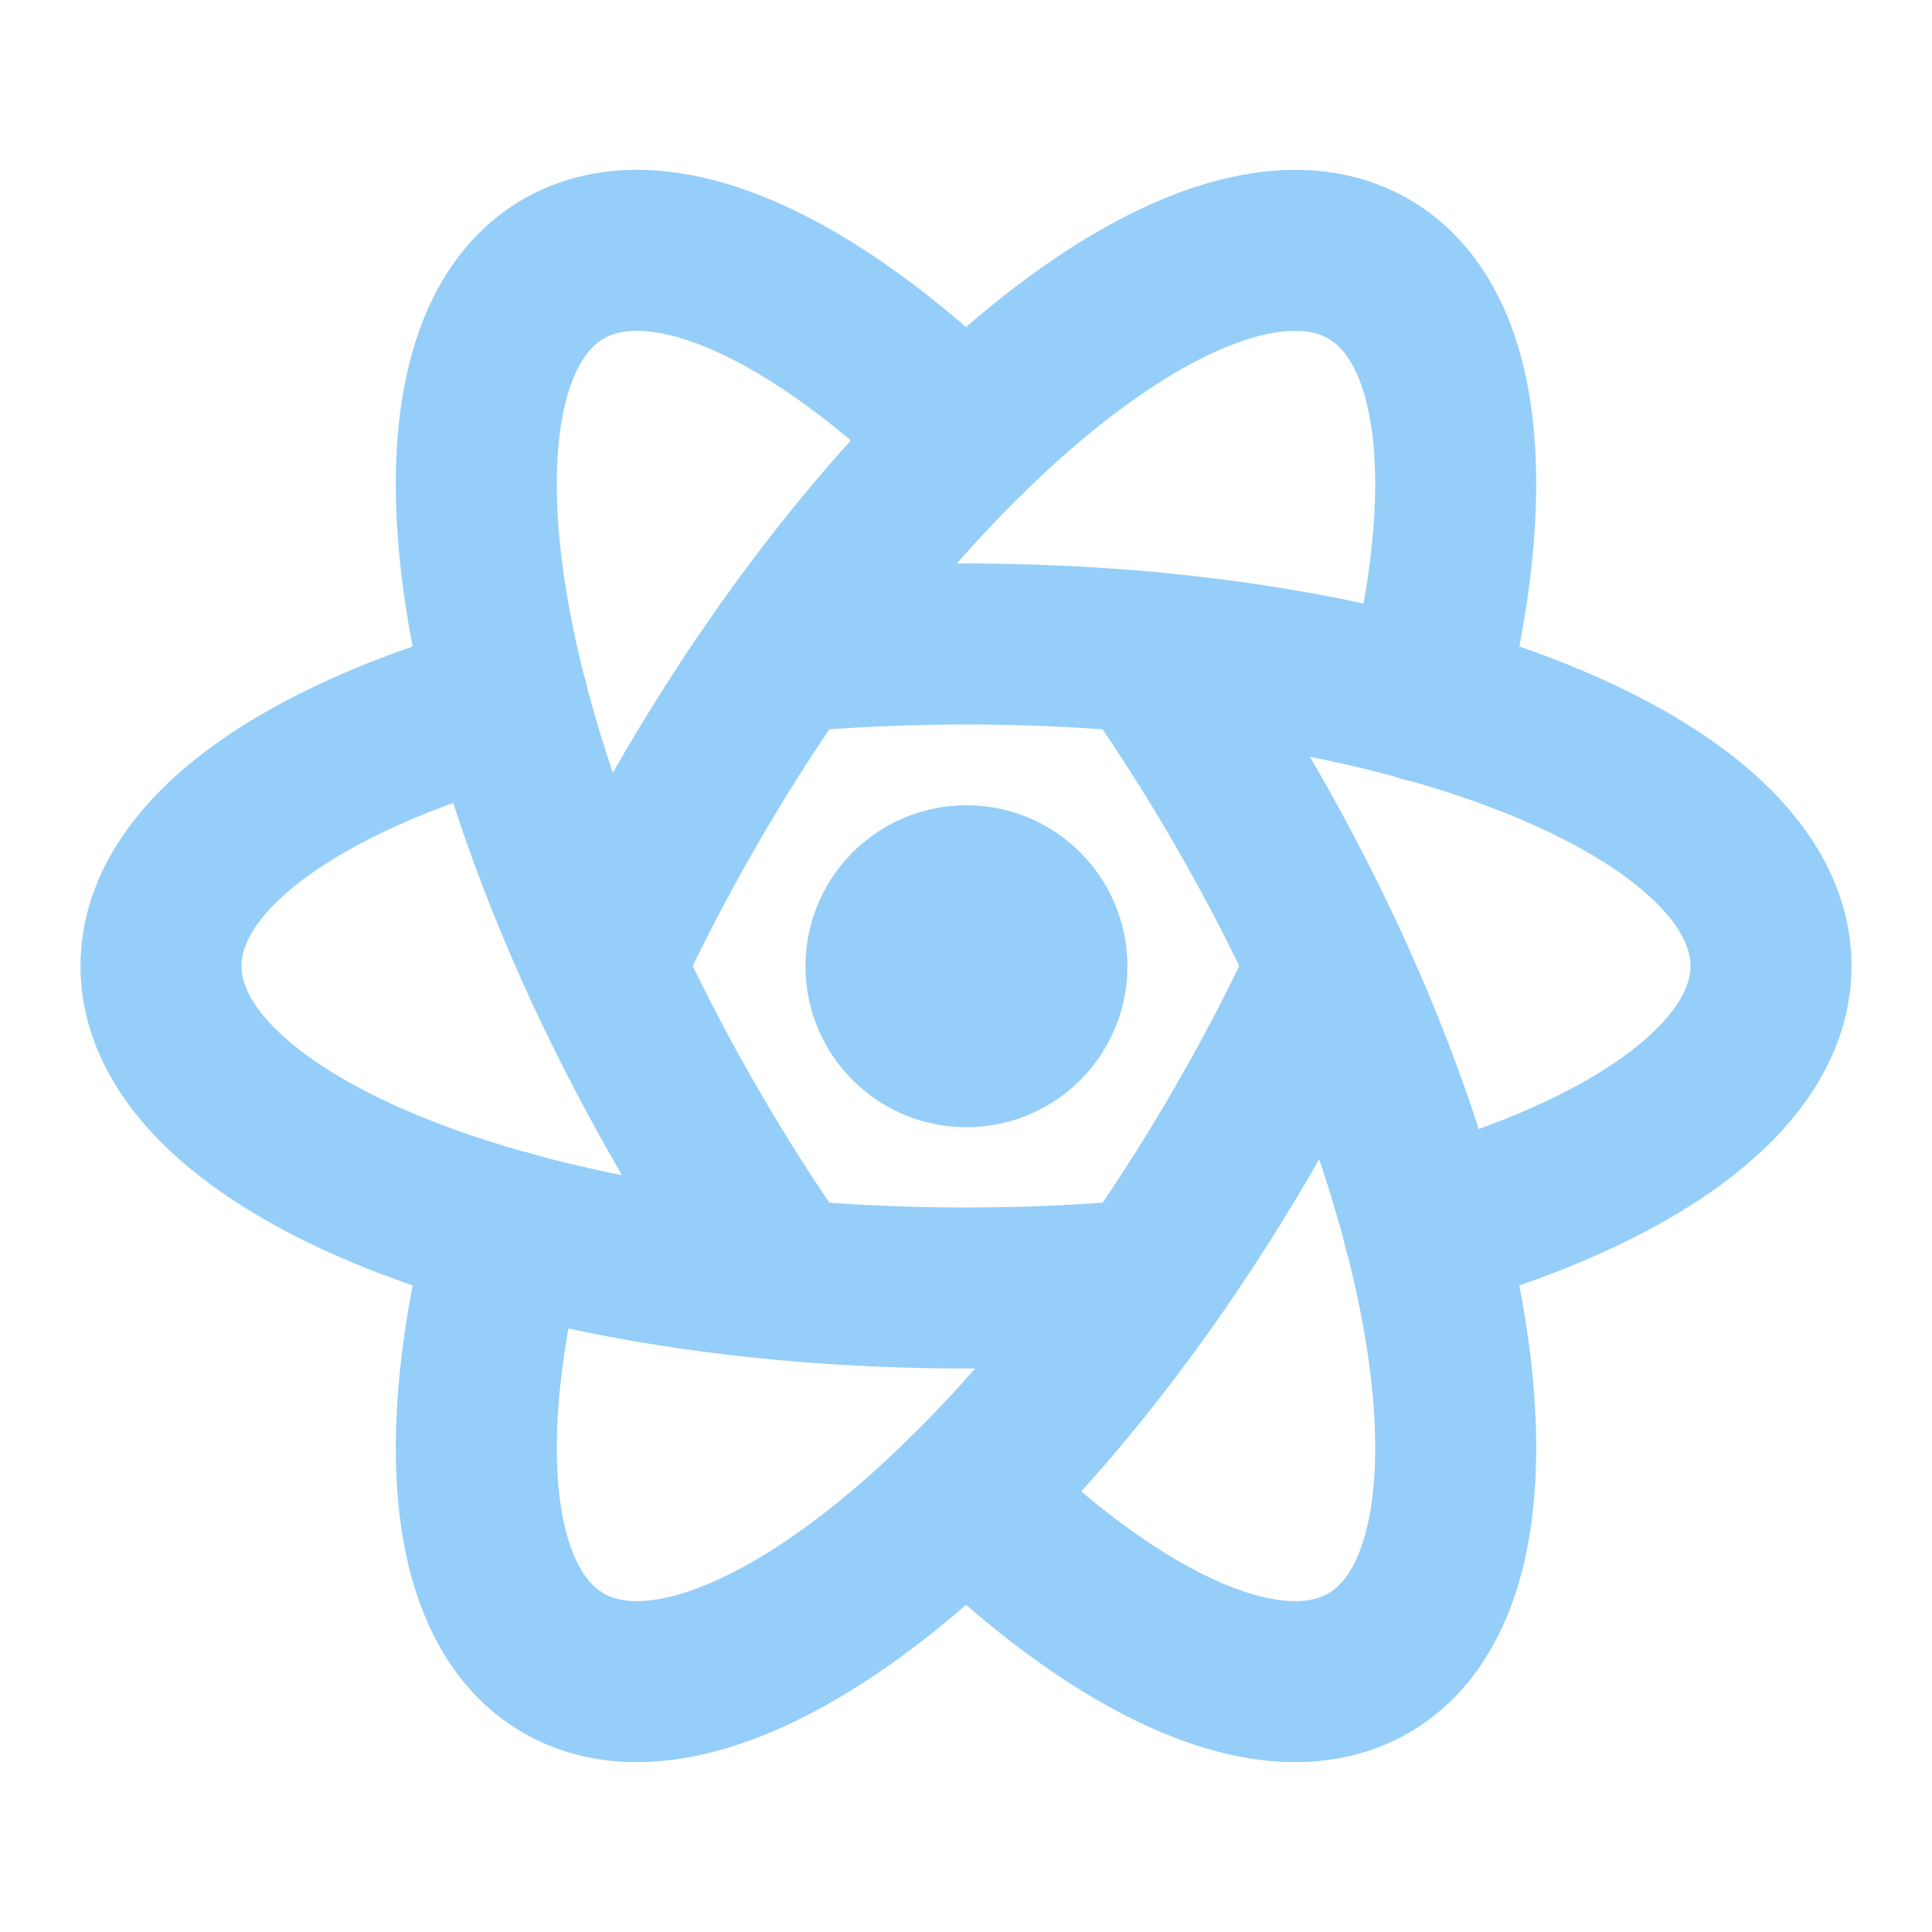
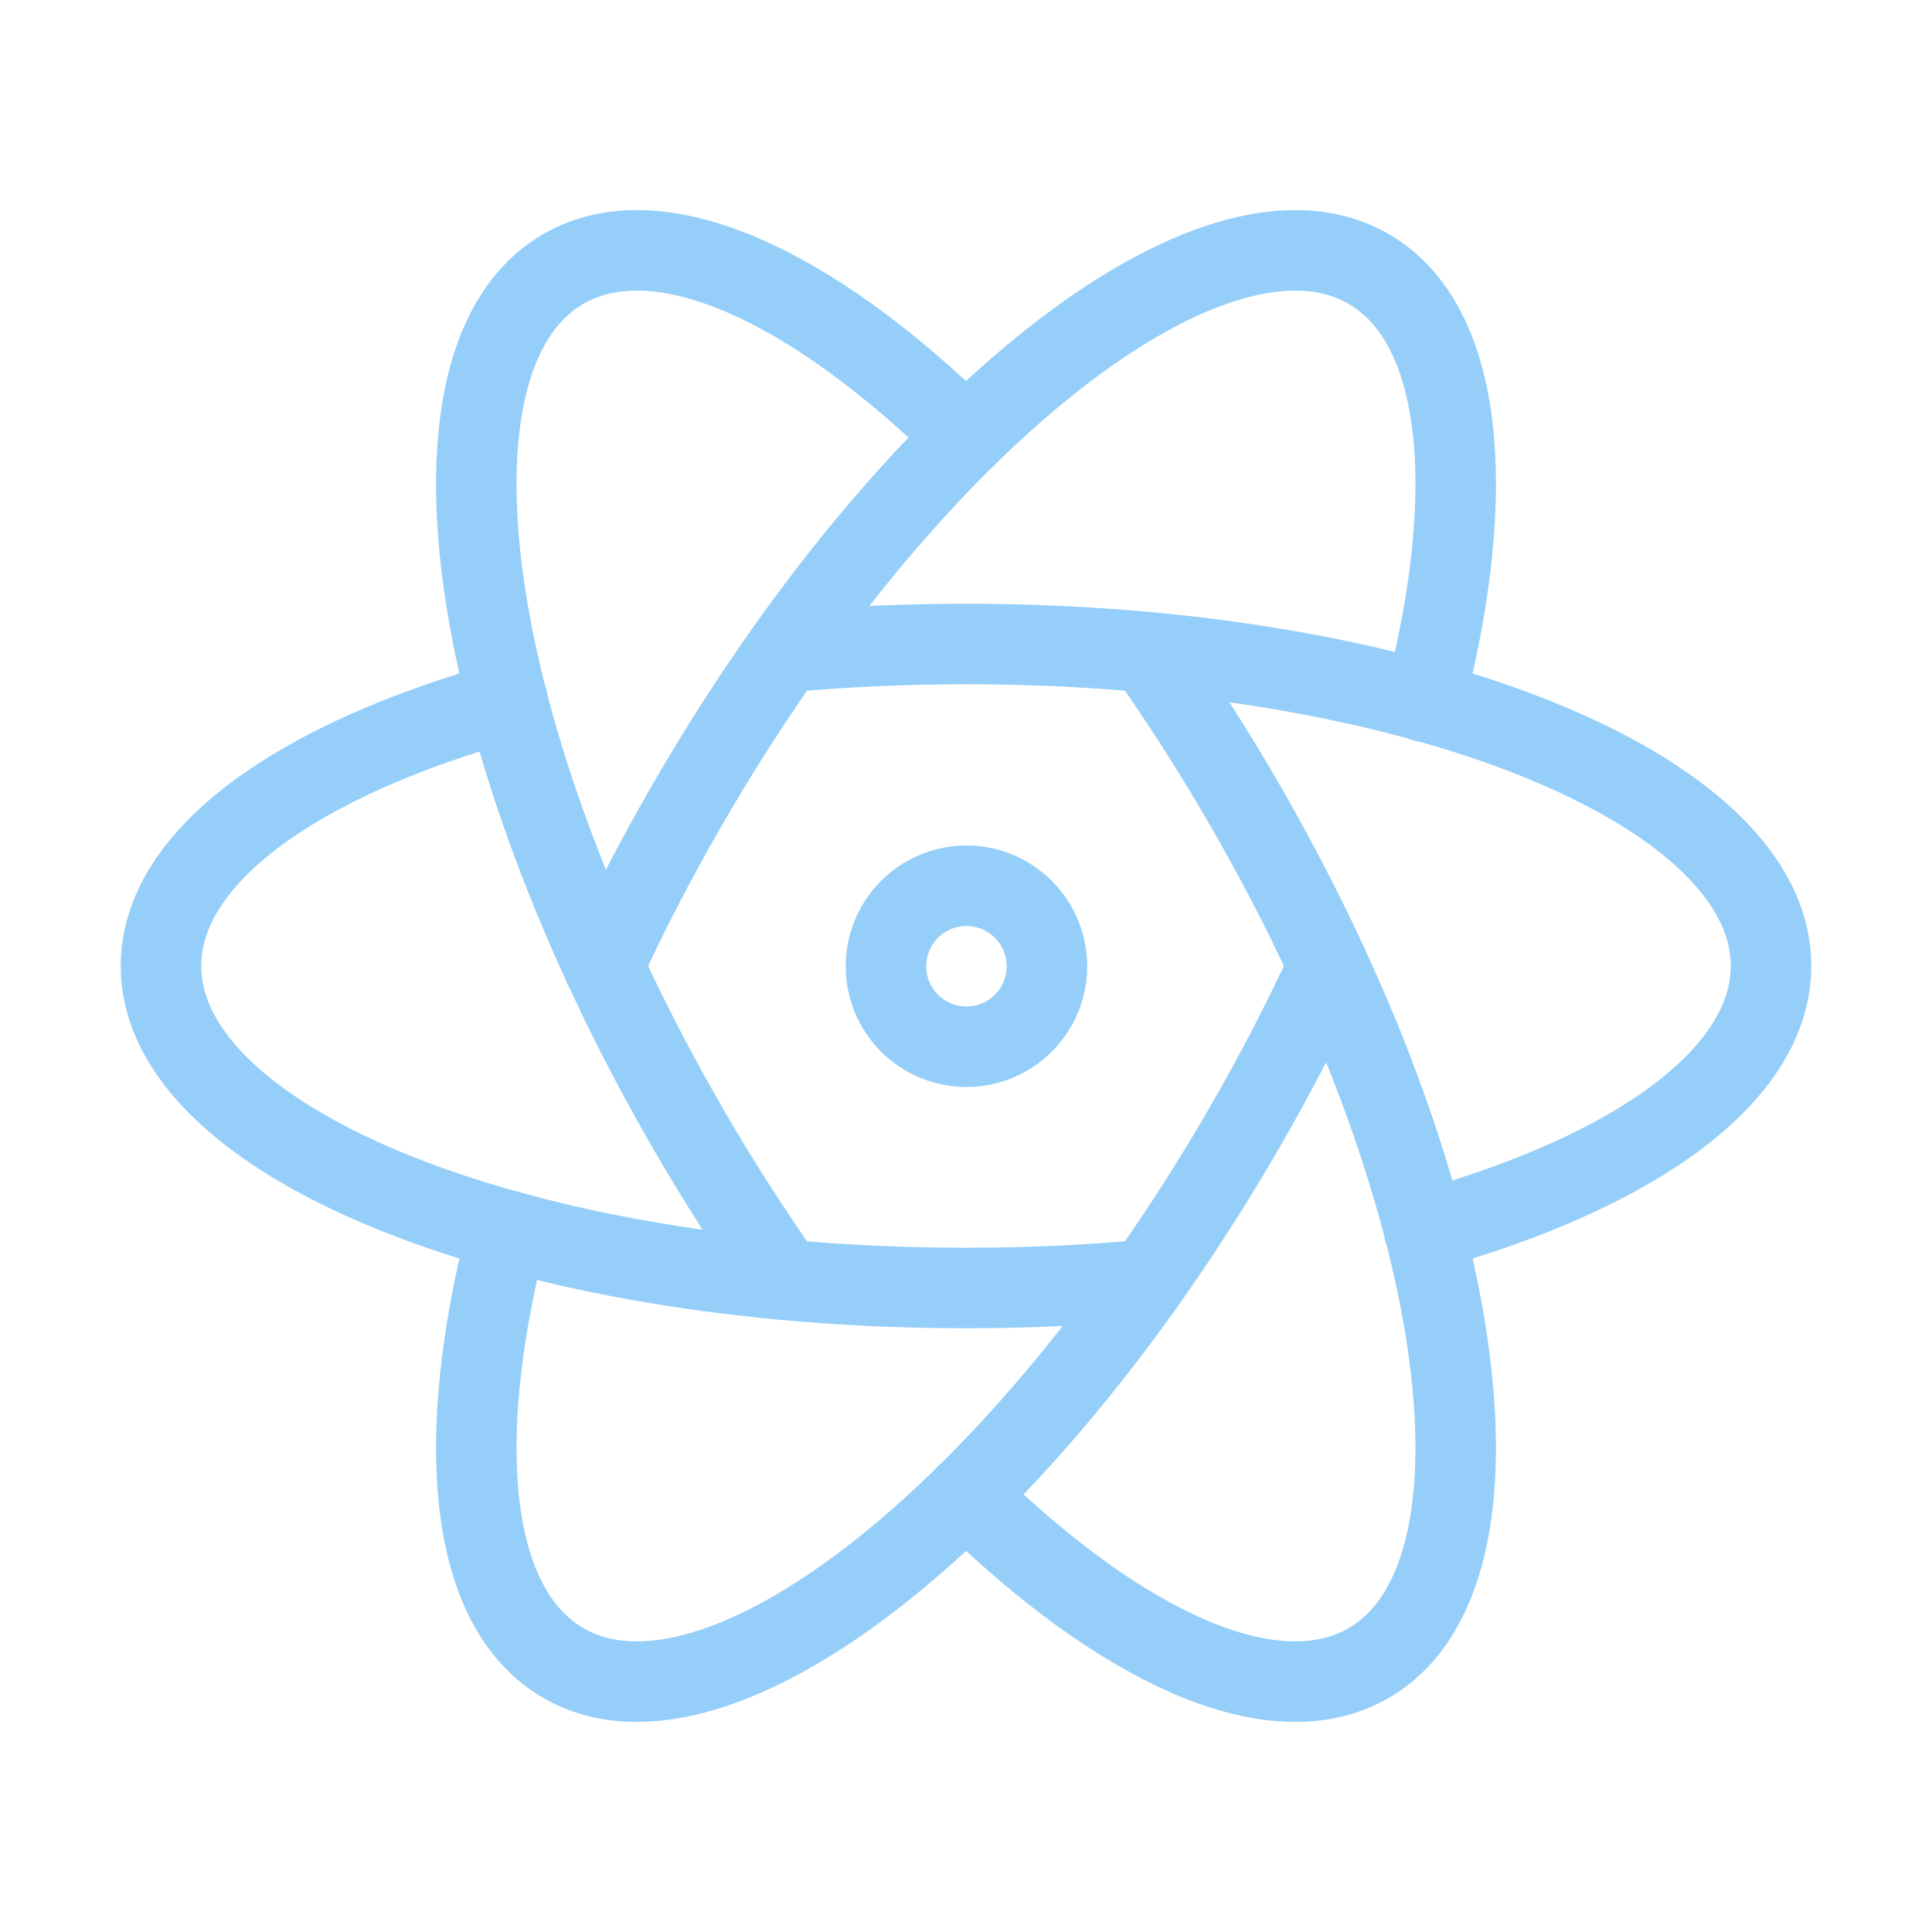
- <svg xmlns="http://www.w3.org/2000/svg" width="24" height="24" viewBox="0 0 24 24" fill="none" stroke="#95CEF9" stroke-width="2" stroke-linecap="round" stroke-linejoin="round" class="icon icon-tabler icons-tabler-outline icon-tabler-brand-react">
+ <svg xmlns="http://www.w3.org/2000/svg" width="24" height="24" viewBox="0 0 24 24" fill="none" stroke="#95CEF9" stroke-width="1" stroke-linecap="round" stroke-linejoin="round" class="icon icon-tabler icons-tabler-outline icon-tabler-brand-react">
  <path stroke="none" d="M0 0h24v24H0z" fill="none" />
  <path d="M6.306 8.711c-2.602 .723 -4.306 1.926 -4.306 3.289c0 2.21 4.477 4 10 4c.773 0 1.526 -.035 2.248 -.102" />
  <path d="M17.692 15.289c2.603 -.722 4.308 -1.926 4.308 -3.289c0 -2.21 -4.477 -4 -10 -4c-.773 0 -1.526 .035 -2.25 .102" />
  <path d="M6.305 15.287c-.676 2.615 -.485 4.693 .695 5.373c1.913 1.105 5.703 -1.877 8.464 -6.66c.387 -.67 .733 -1.339 1.036 -2" />
  <path d="M17.694 8.716c.677 -2.616 .487 -4.696 -.694 -5.376c-1.913 -1.105 -5.703 1.877 -8.464 6.66c-.387 .67 -.733 1.34 -1.037 2" />
  <path d="M12 5.424c-1.925 -1.892 -3.82 -2.766 -5 -2.084c-1.913 1.104 -1.226 5.877 1.536 10.66c.386 .67 .793 1.304 1.212 1.896" />
  <path d="M12 18.574c1.926 1.893 3.821 2.768 5 2.086c1.913 -1.104 1.226 -5.877 -1.536 -10.66c-.375 -.65 -.78 -1.283 -1.212 -1.897" />
  <path d="M11.5 12.866a1 1 0 1 0 1 -1.732a1 1 0 0 0 -1 1.732z" />
</svg>
